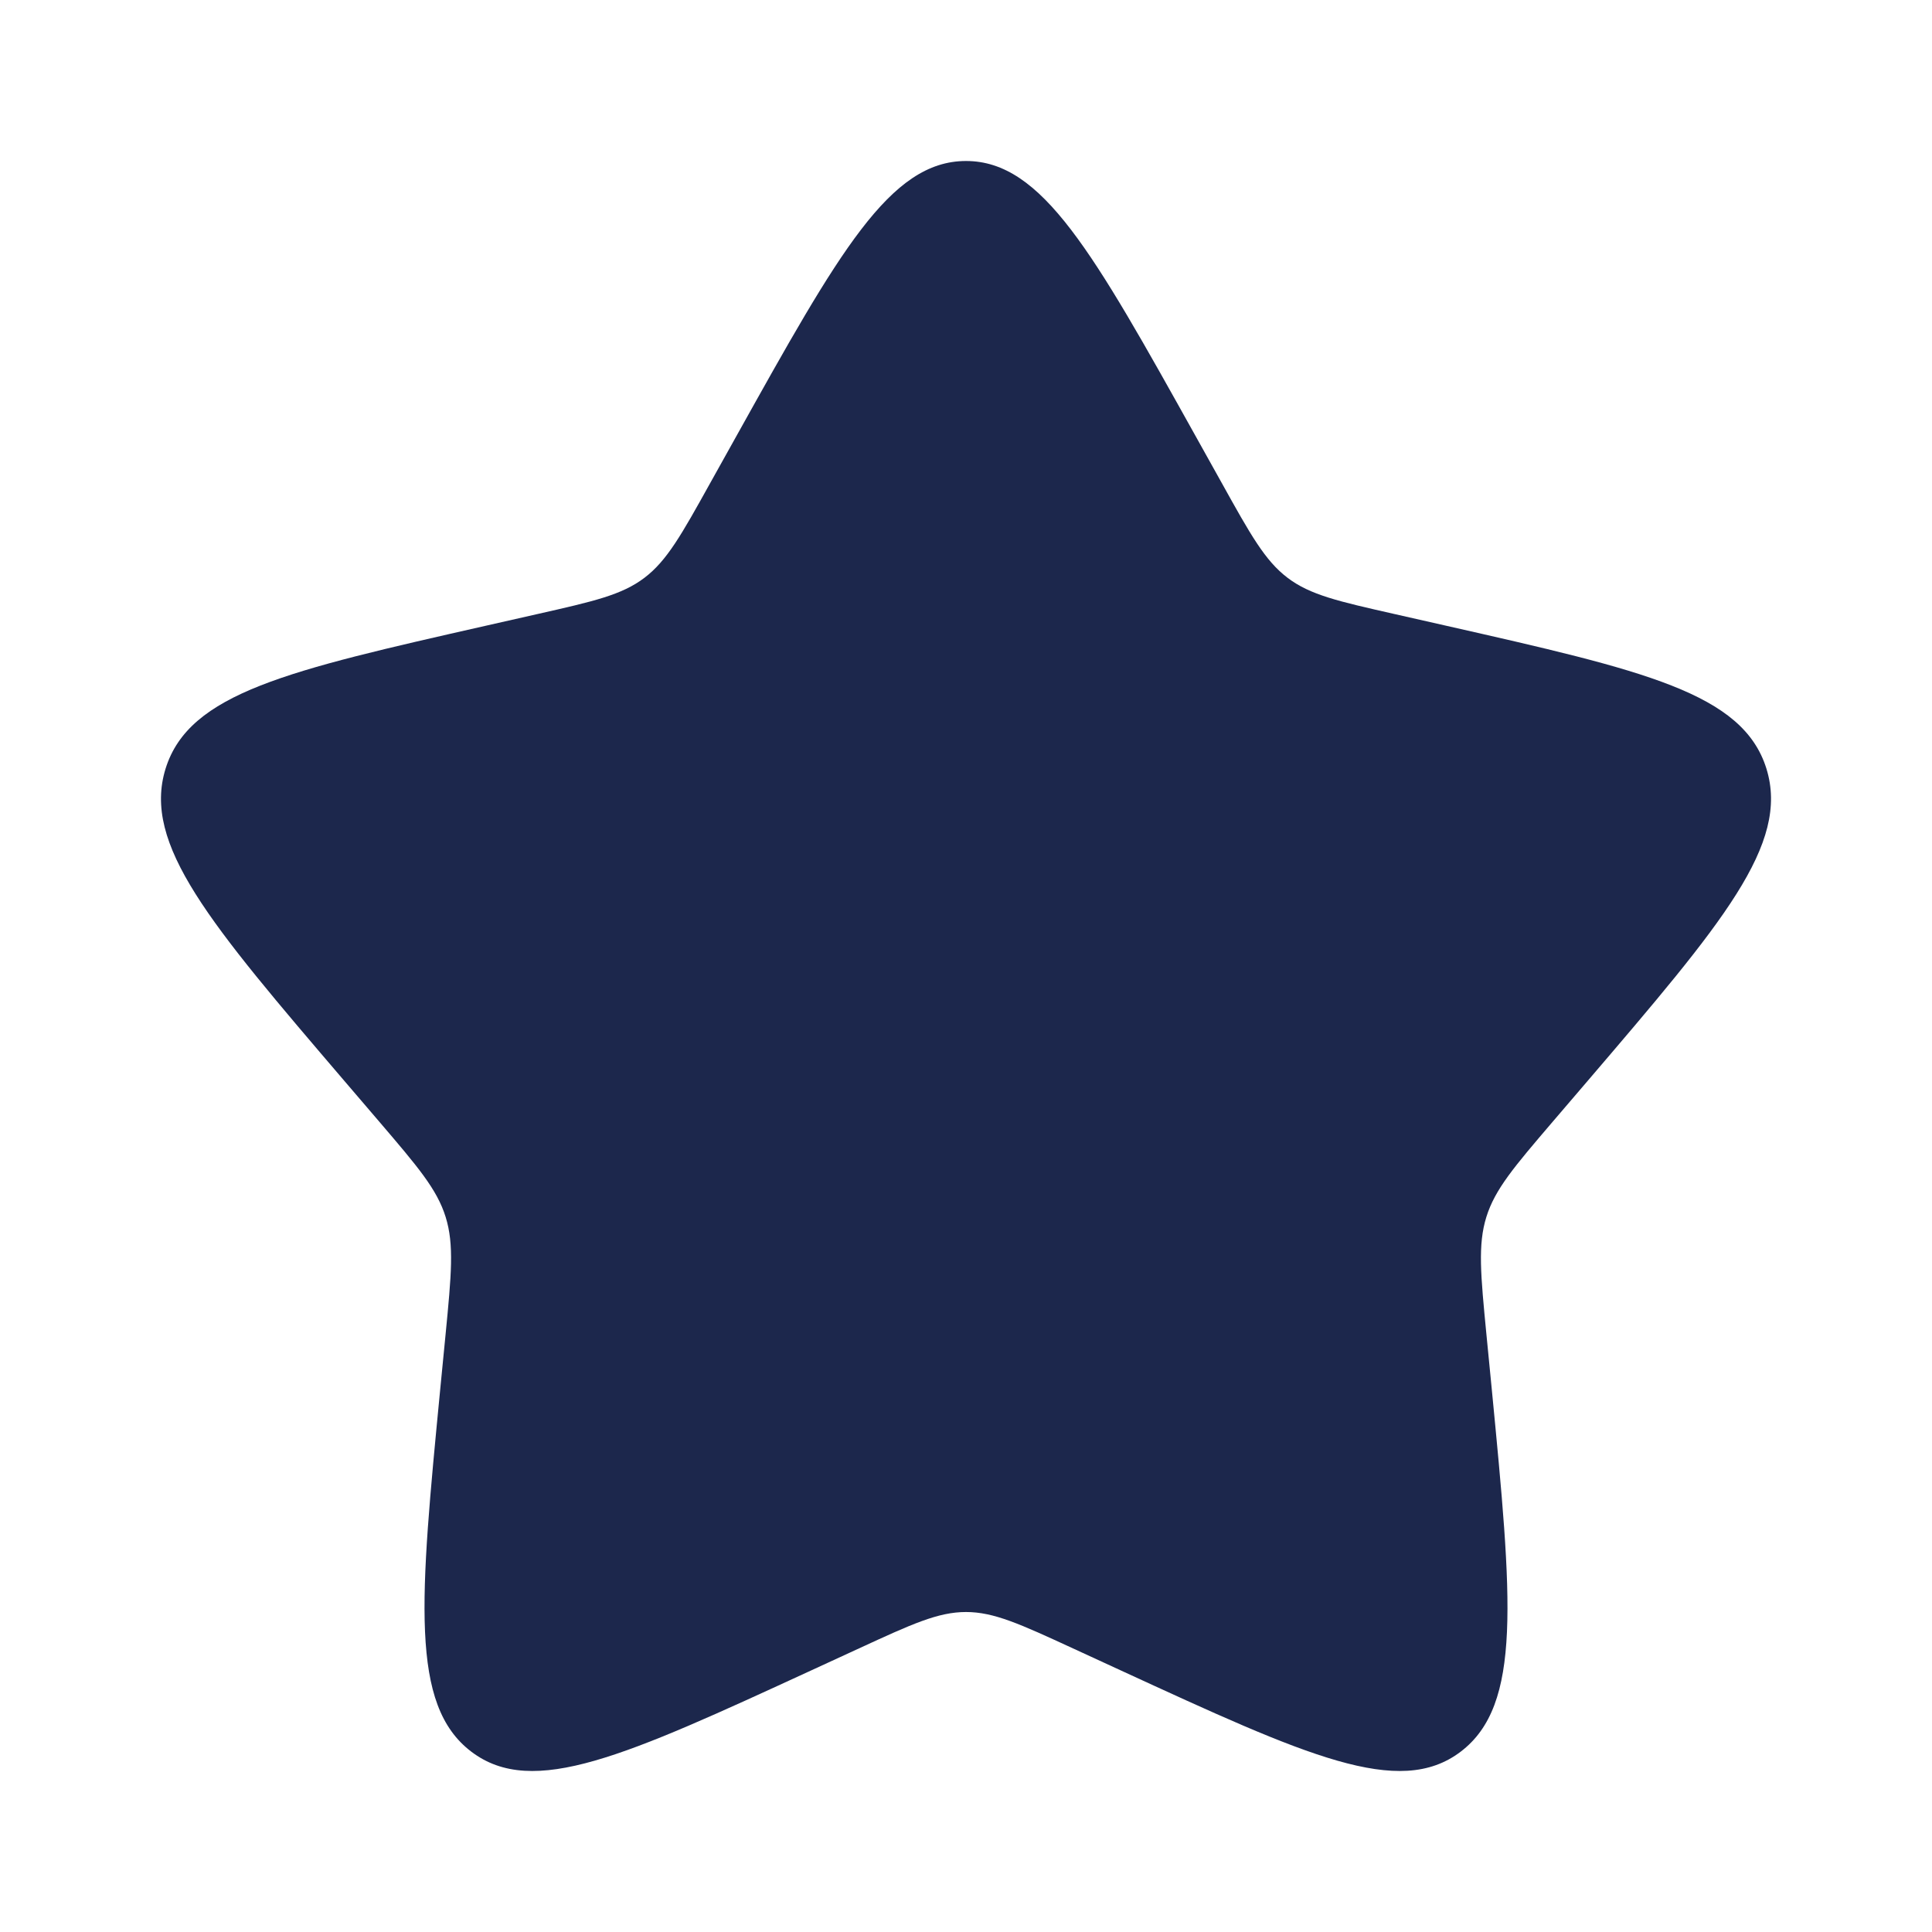
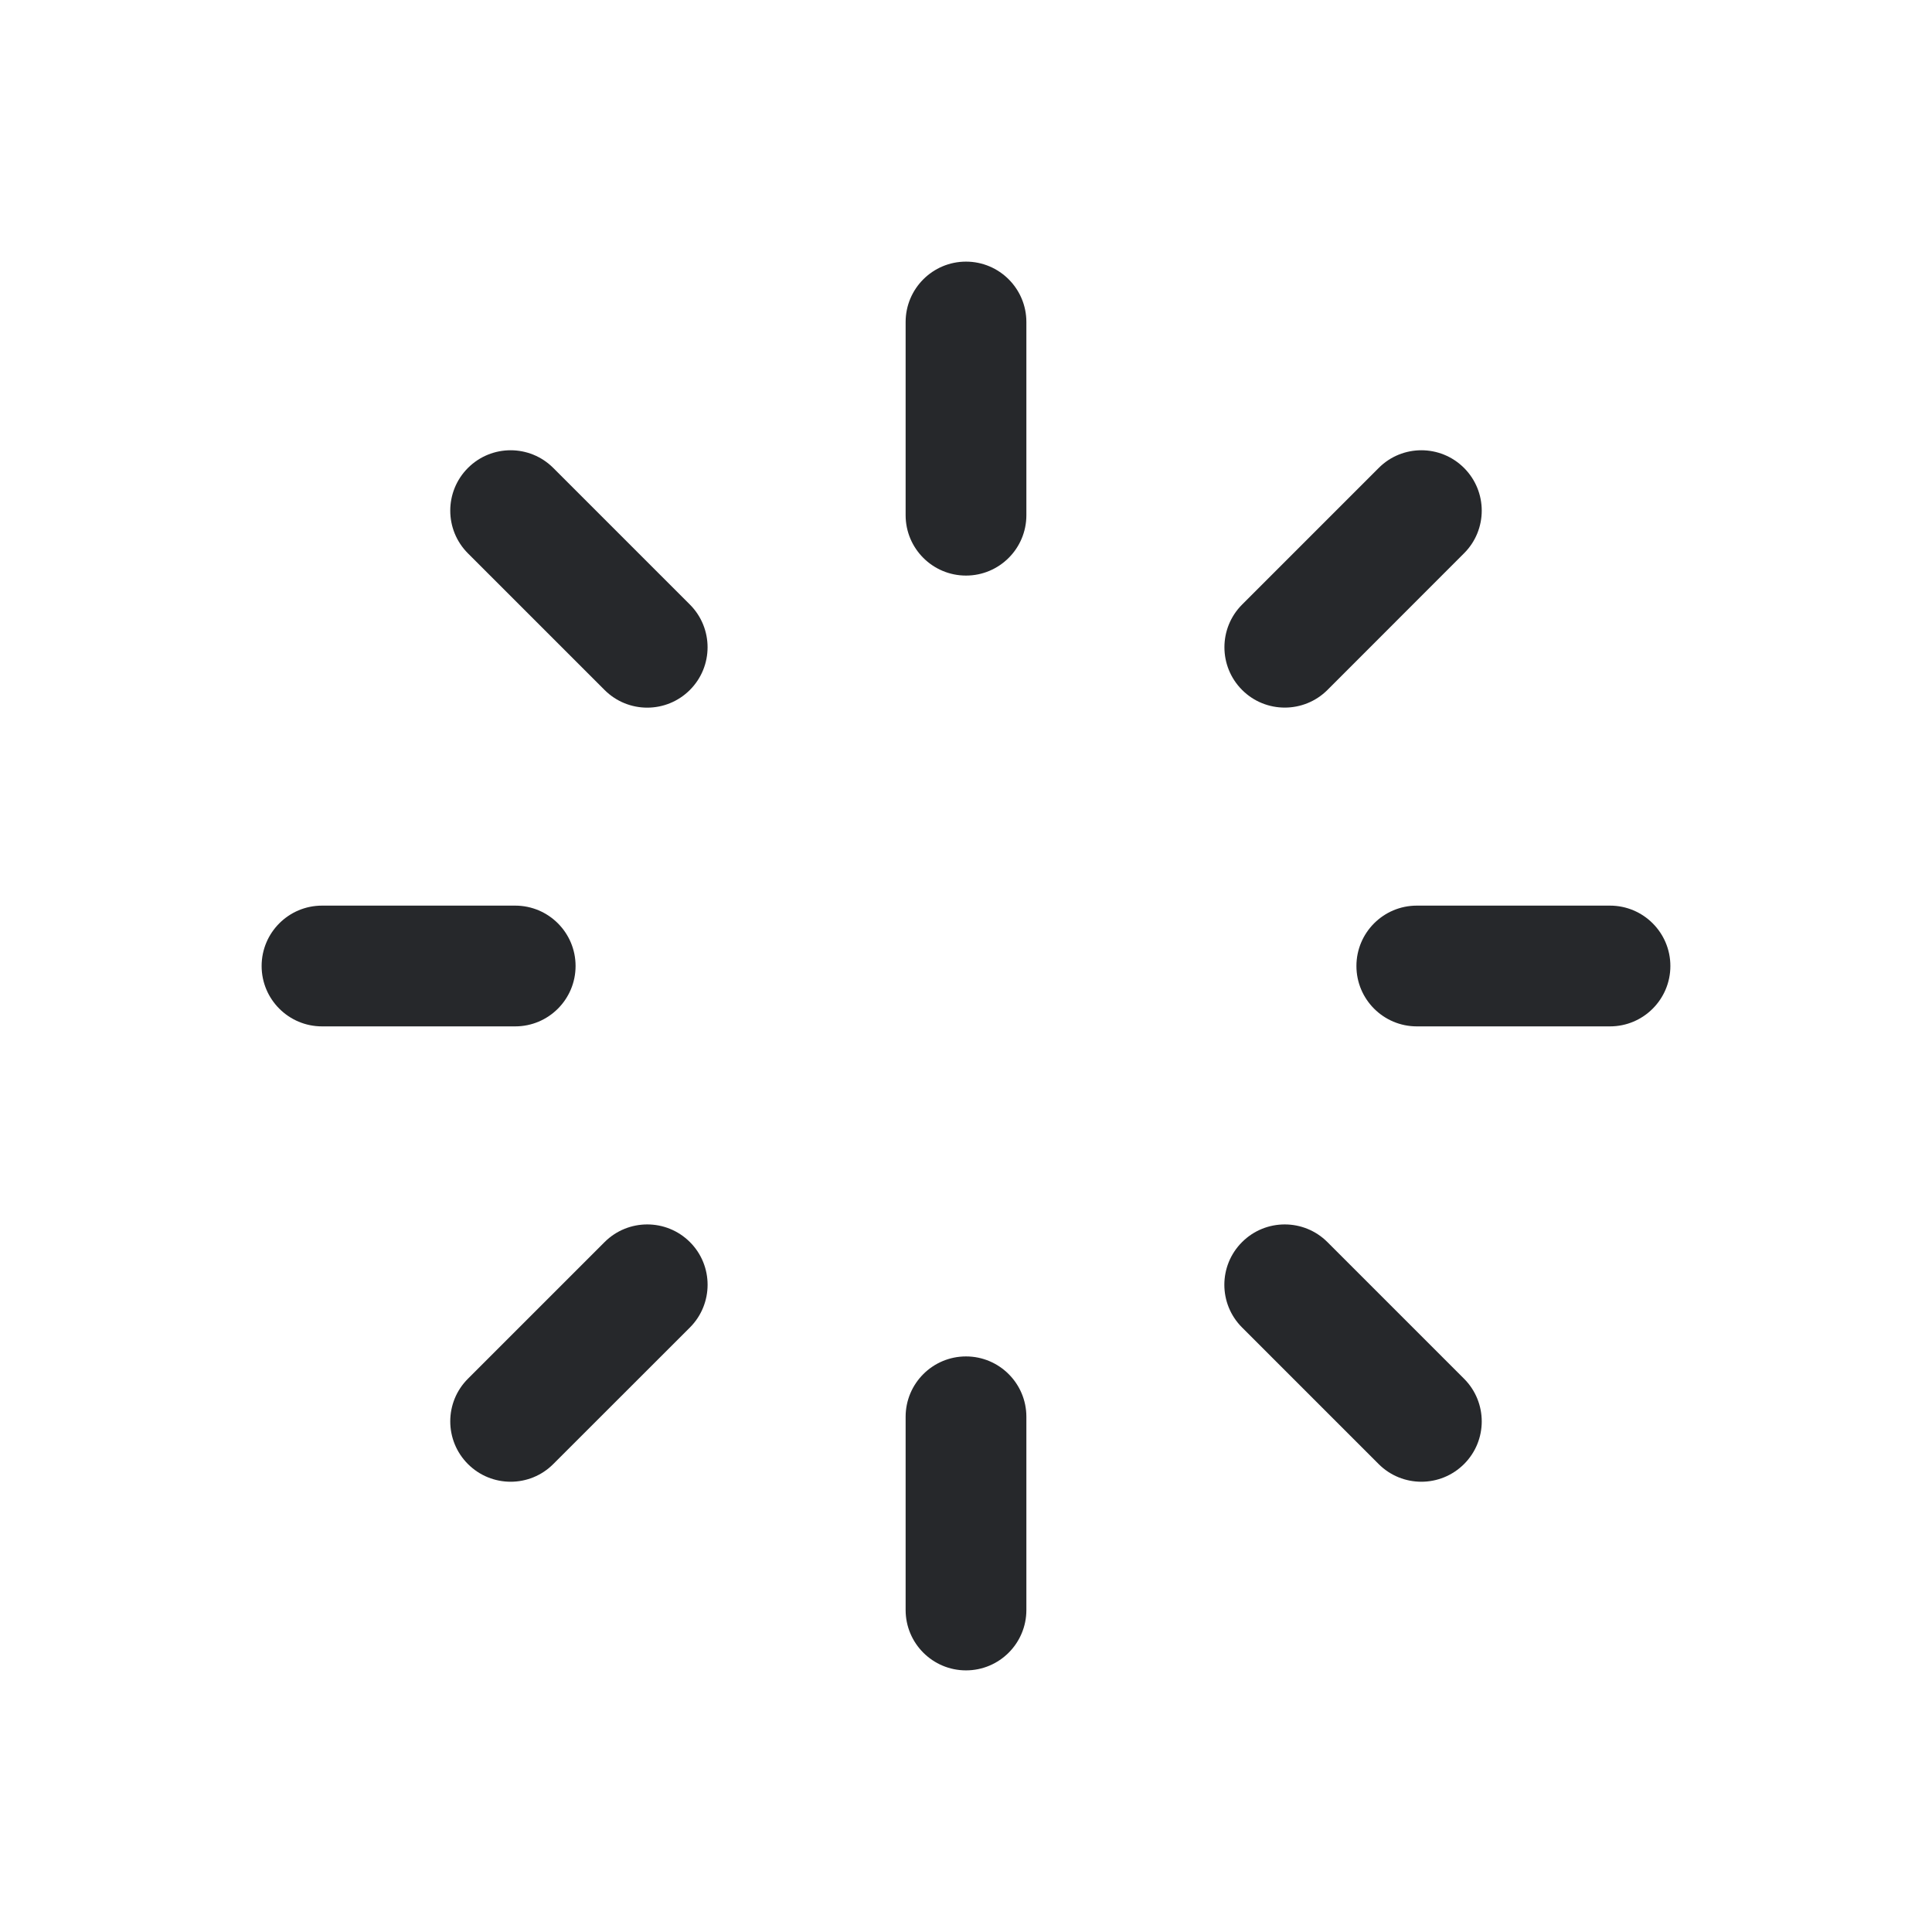
<svg xmlns="http://www.w3.org/2000/svg" width="24" height="24" viewBox="0 0 24 24" fill="none">
-   <path d="M9.153 5.408C10.42 3.136 11.053 2 12 2C12.947 2 13.58 3.136 14.847 5.408L15.175 5.996C15.534 6.642 15.714 6.965 15.995 7.178C16.276 7.391 16.625 7.47 17.324 7.628L17.96 7.772C20.42 8.329 21.65 8.607 21.943 9.548C22.235 10.489 21.397 11.469 19.72 13.43L19.286 13.937C18.81 14.494 18.571 14.773 18.464 15.118C18.357 15.462 18.393 15.834 18.465 16.578L18.531 17.254C18.784 19.871 18.911 21.179 18.145 21.76C17.379 22.342 16.227 21.811 13.924 20.751L13.329 20.477C12.674 20.175 12.347 20.025 12 20.025C11.653 20.025 11.326 20.175 10.671 20.477L10.076 20.751C7.773 21.811 6.621 22.342 5.855 21.76C5.089 21.179 5.216 19.871 5.469 17.254L5.535 16.578C5.607 15.834 5.643 15.462 5.536 15.118C5.429 14.773 5.19 14.494 4.714 13.937L4.28 13.43C2.603 11.469 1.765 10.489 2.057 9.548C2.35 8.607 3.58 8.329 6.04 7.772L6.676 7.628C7.375 7.47 7.724 7.391 8.005 7.178C8.286 6.965 8.466 6.642 8.825 5.996L9.153 5.408Z" fill="#1C274C" />
+   <path fill-rule="evenodd" clip-rule="evenodd" d="M12 3.25C12.414 3.25 12.75 3.586 12.75 4V6.4C12.75 6.814 12.414 7.15 12 7.15C11.586 7.15 11.25 6.814 11.25 6.4V4C11.25 3.586 11.586 3.25 12 3.25ZM18.187 5.813C18.48 6.106 18.48 6.581 18.187 6.873L16.49 8.571C16.197 8.863 15.722 8.863 15.43 8.571C15.137 8.278 15.137 7.803 15.43 7.51L17.127 5.813C17.419 5.52 17.894 5.52 18.187 5.813ZM5.813 5.813C6.106 5.52 6.58 5.52 6.873 5.813L8.57 7.51C8.863 7.803 8.863 8.278 8.57 8.571C8.277 8.864 7.803 8.864 7.51 8.571L5.813 6.874C5.52 6.581 5.52 6.106 5.813 5.813ZM3.25 12C3.25 11.586 3.586 11.25 4 11.25H6.4C6.814 11.25 7.15 11.586 7.15 12C7.15 12.414 6.814 12.75 6.4 12.75H4C3.586 12.75 3.25 12.414 3.25 12ZM16.85 12C16.85 11.586 17.186 11.25 17.6 11.25H20C20.414 11.25 20.75 11.586 20.75 12C20.75 12.414 20.414 12.75 20 12.75H17.6C17.186 12.75 16.85 12.414 16.85 12ZM8.571 15.43C8.863 15.722 8.863 16.197 8.571 16.49L6.873 18.187C6.581 18.48 6.106 18.48 5.813 18.187C5.52 17.894 5.52 17.419 5.813 17.127L7.51 15.43C7.803 15.137 8.278 15.137 8.571 15.43ZM15.429 15.43C15.722 15.137 16.197 15.137 16.49 15.43L18.187 17.127C18.48 17.42 18.48 17.895 18.187 18.187C17.894 18.48 17.419 18.48 17.126 18.187L15.429 16.49C15.136 16.197 15.136 15.723 15.429 15.43ZM12 16.85C12.414 16.85 12.75 17.186 12.75 17.6V20C12.75 20.414 12.414 20.75 12 20.75C11.586 20.75 11.25 20.414 11.25 20V17.6C11.25 17.186 11.586 16.85 12 16.85Z" fill="#26282B" />
</svg>
